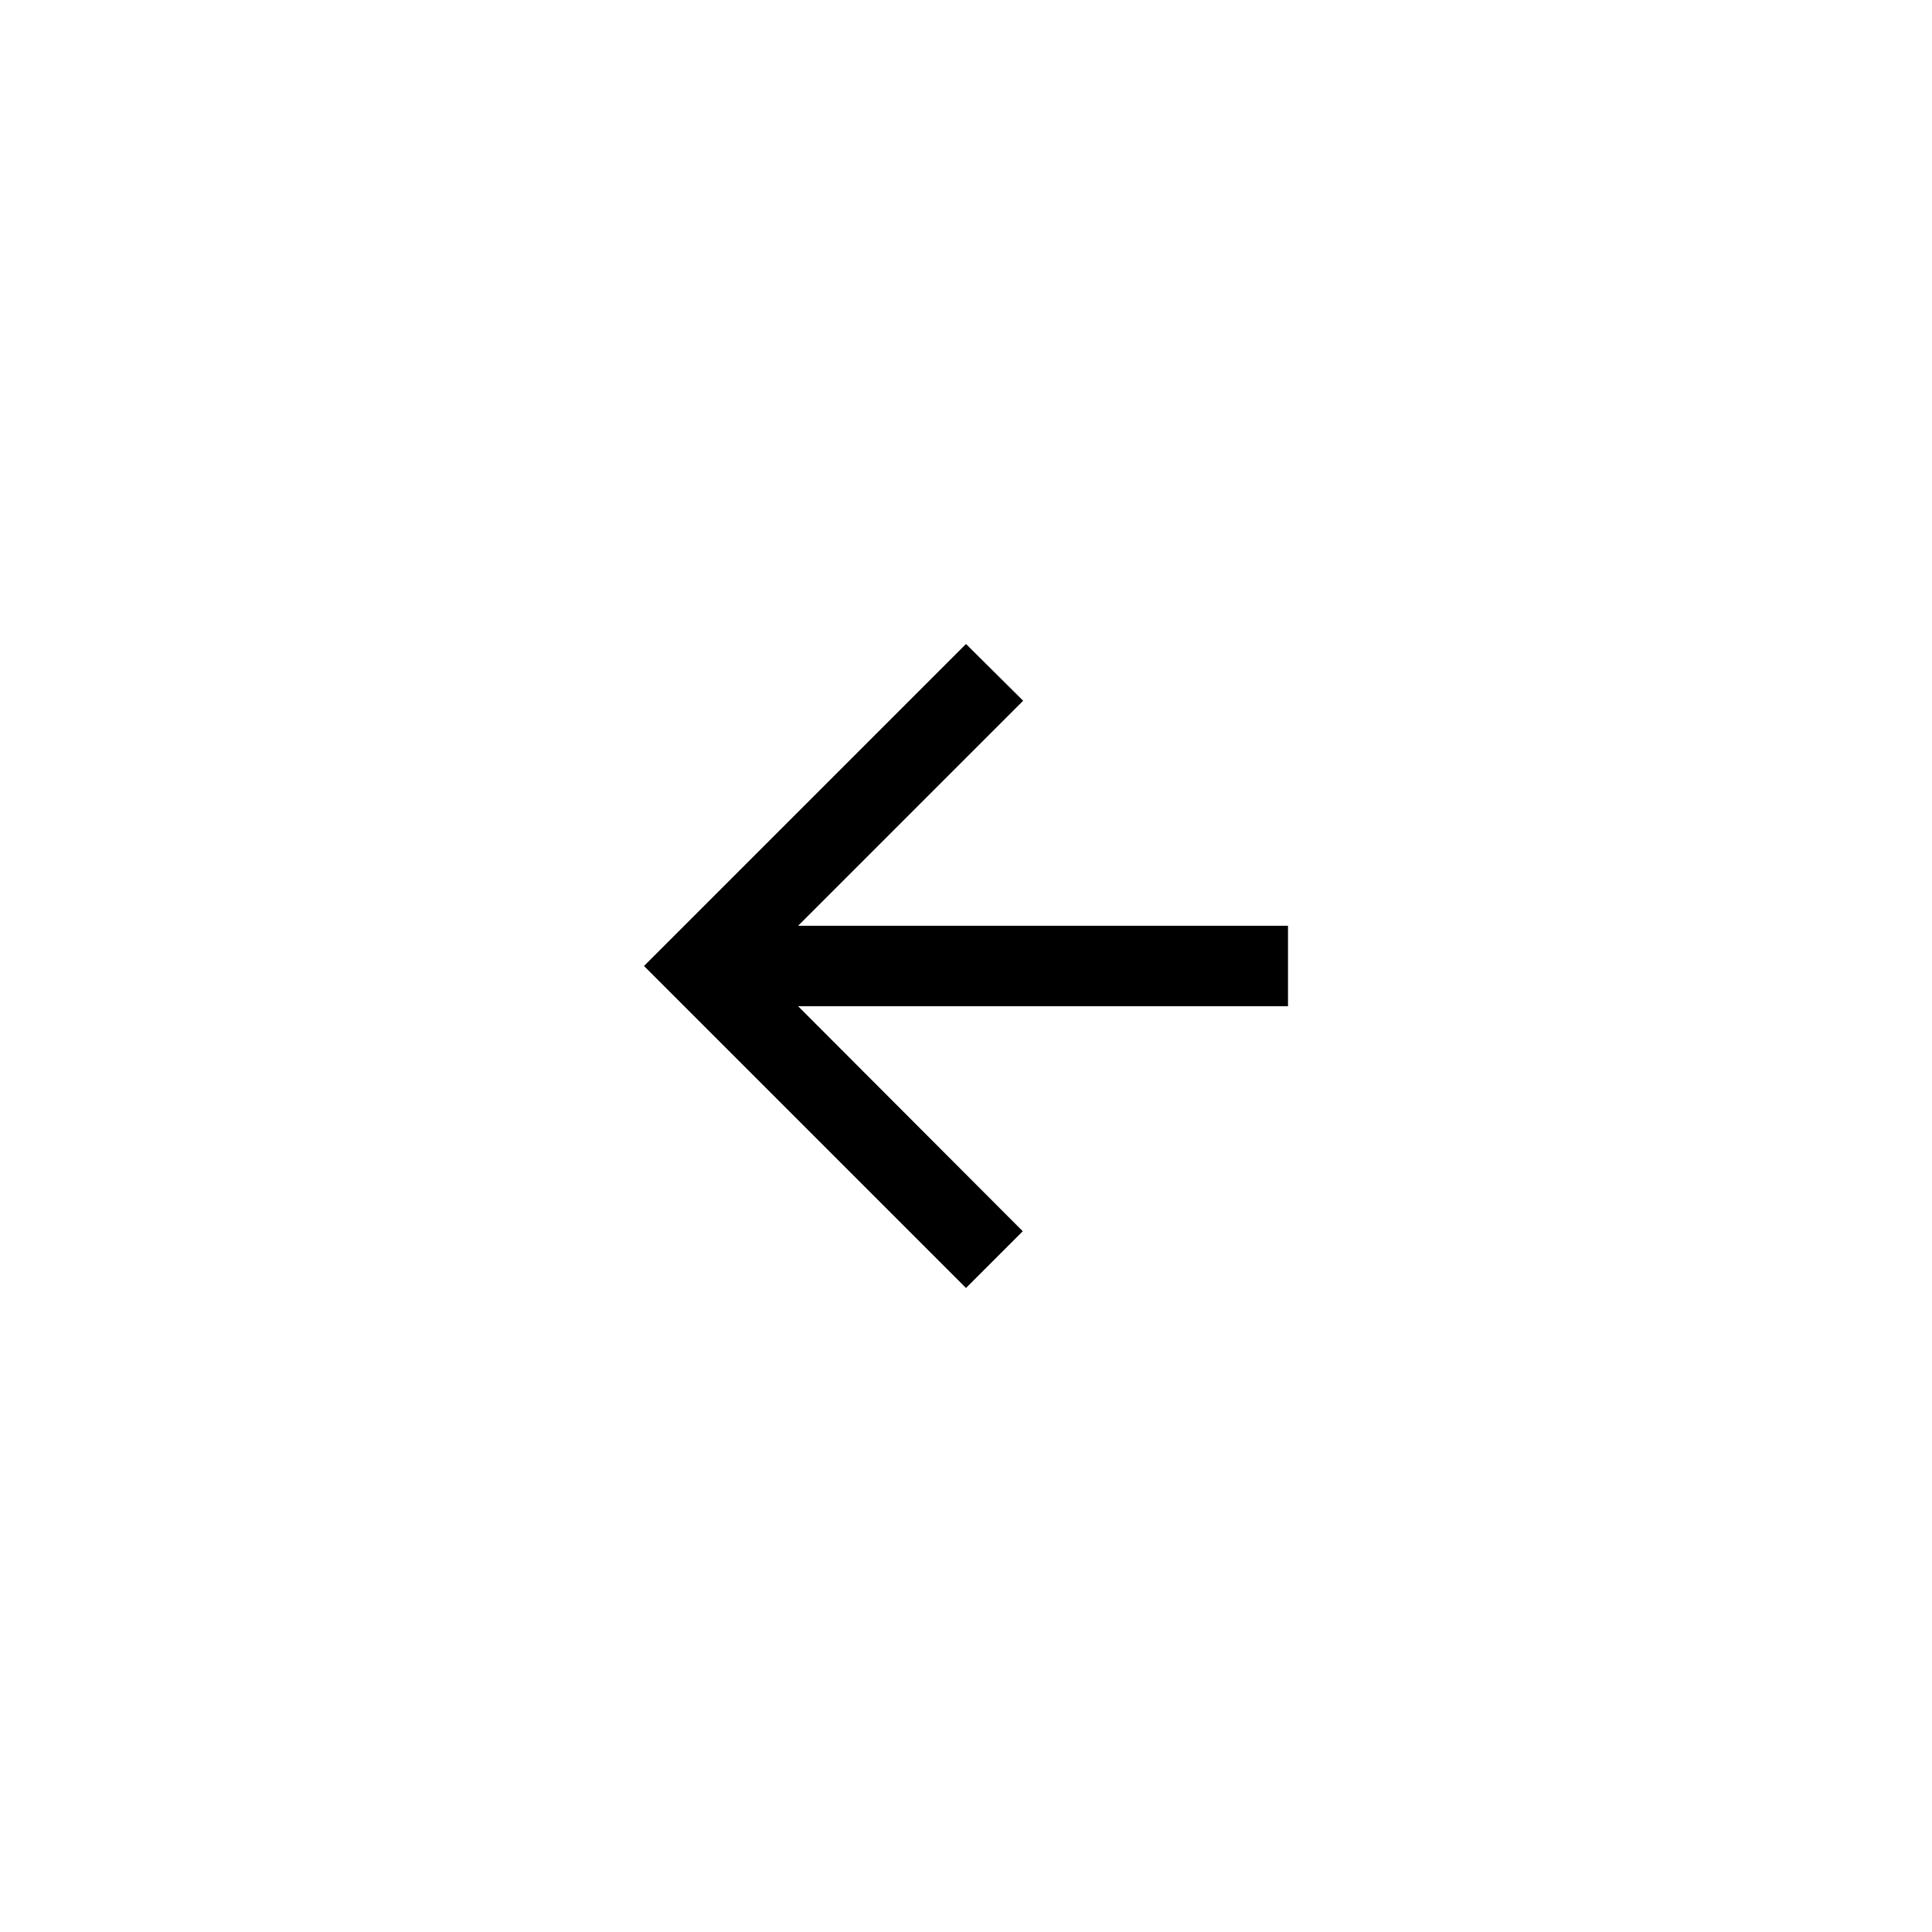
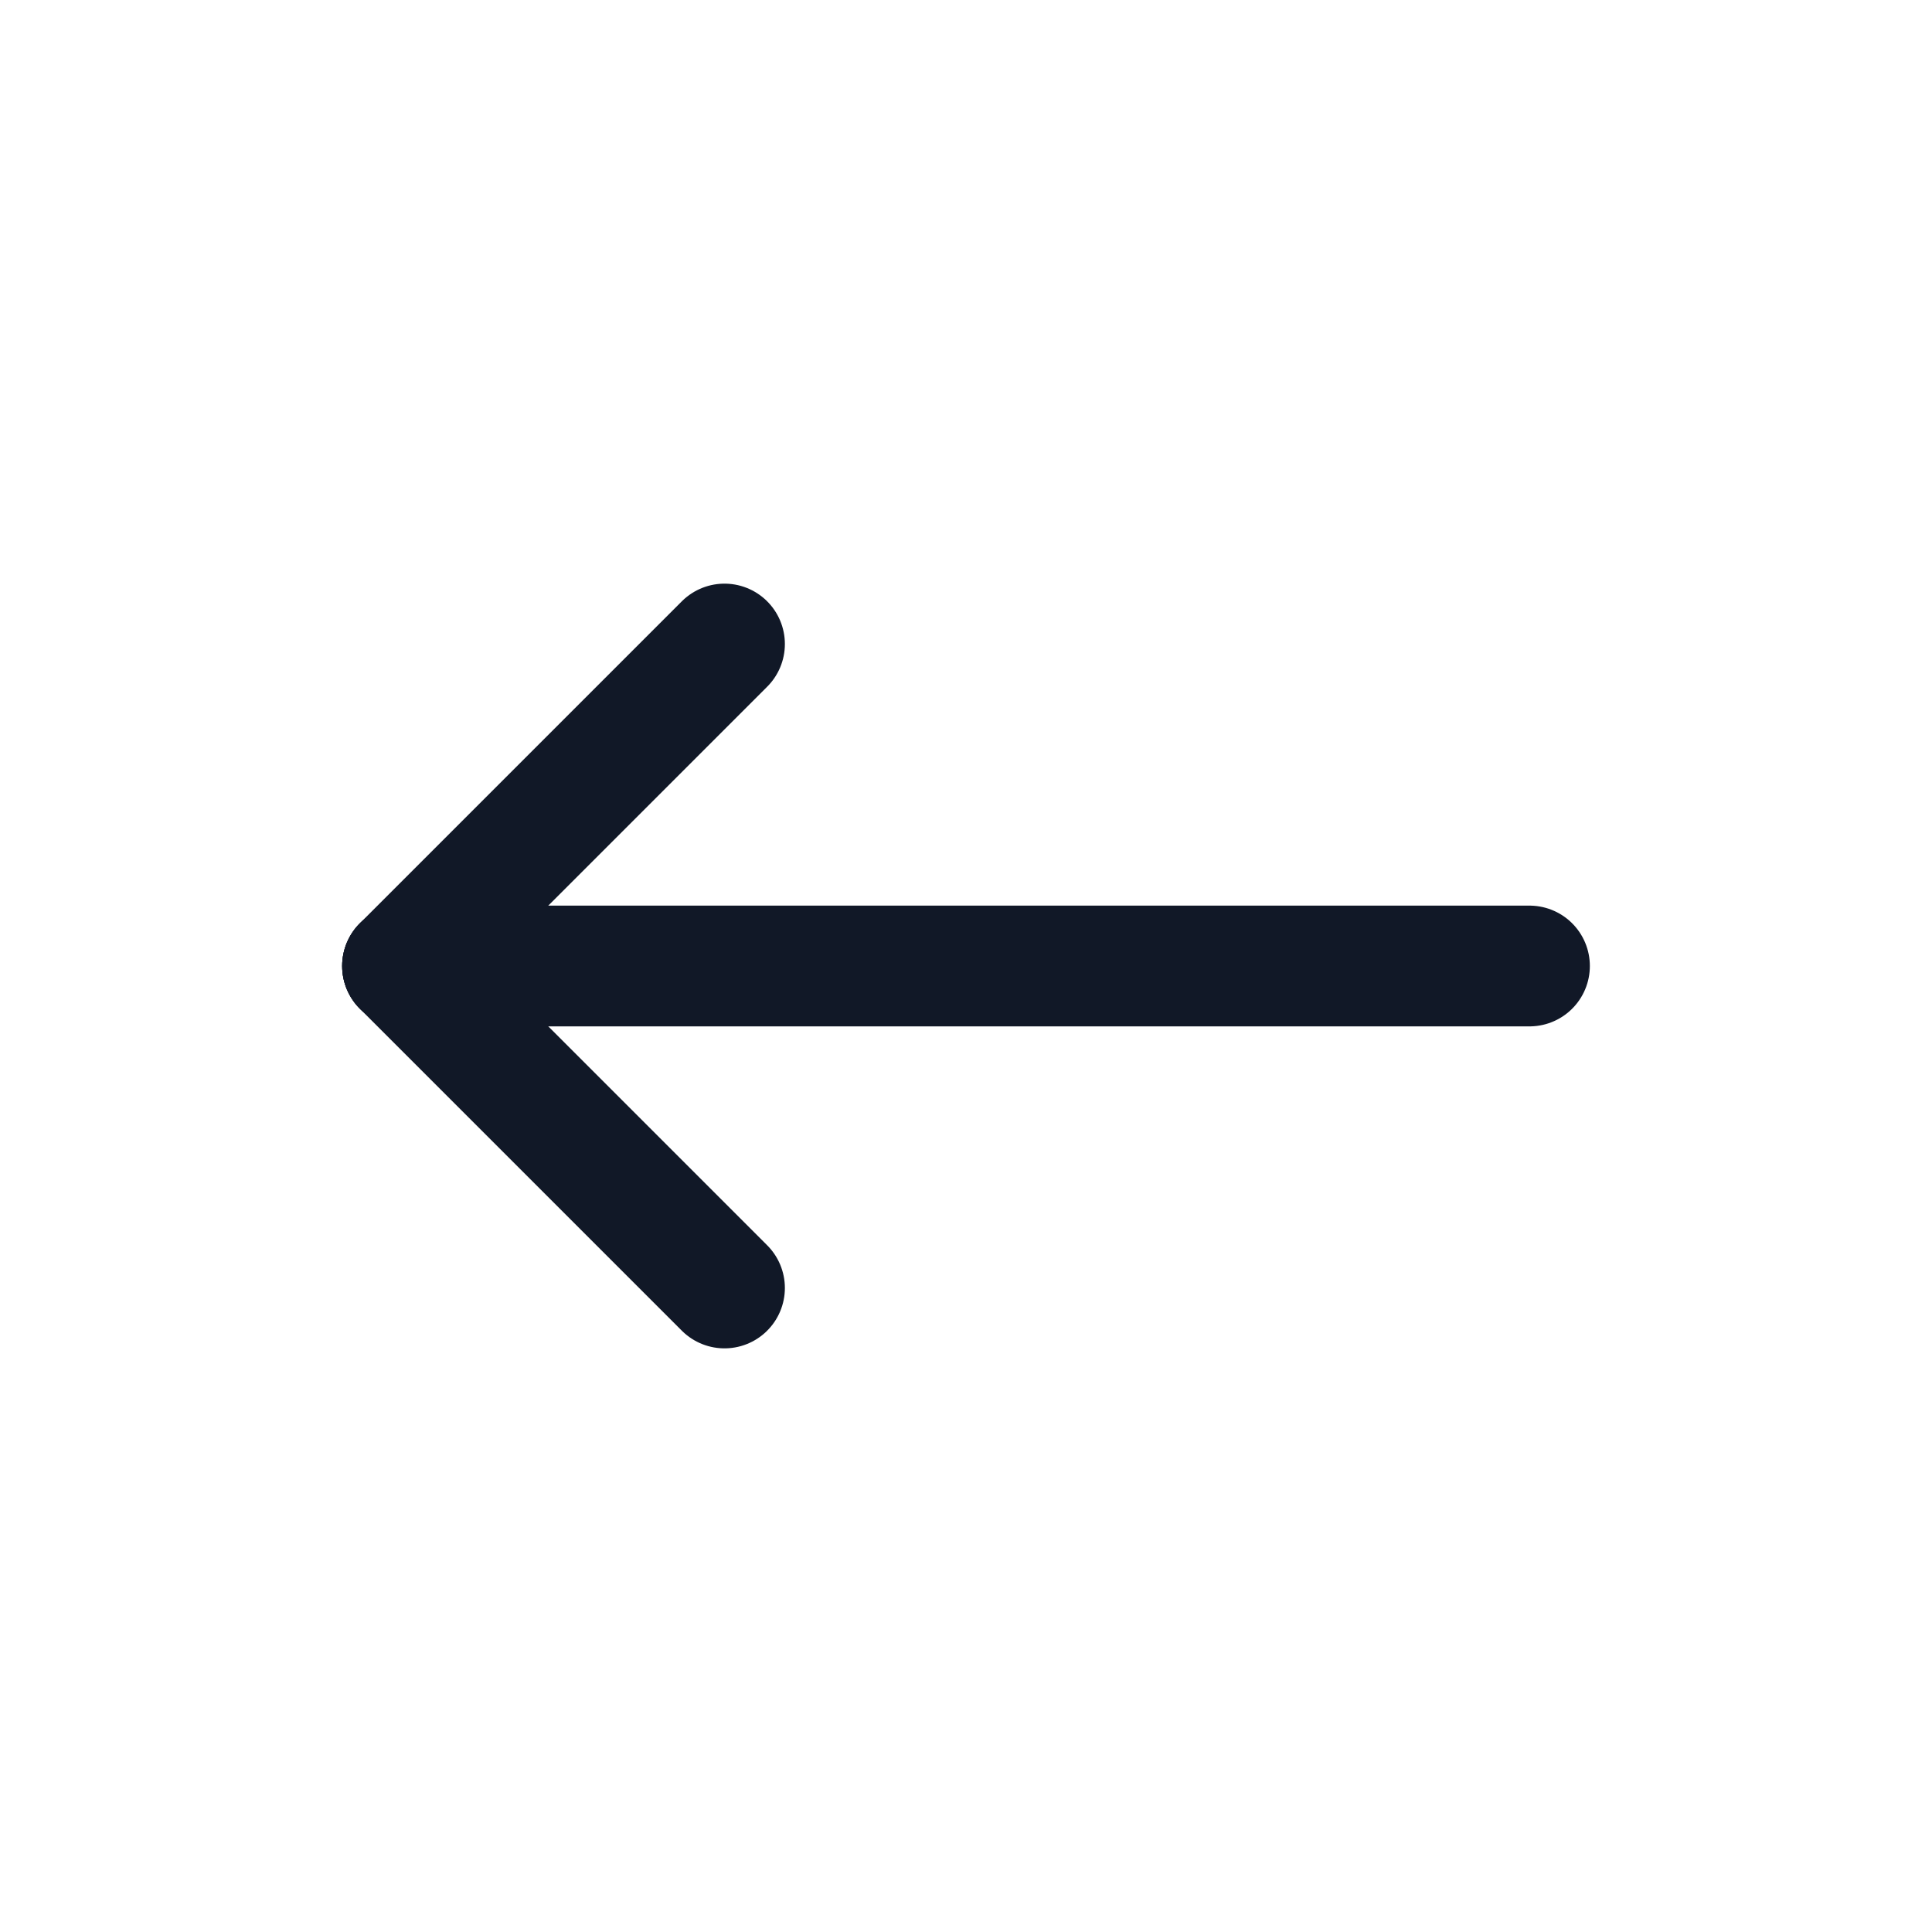
- <svg xmlns="http://www.w3.org/2000/svg" width="48" height="48" viewBox="0 0 48 48" fill="none">
-   <path d="M32 23H19.83L25.42 17.41L24 16L16 24L24 32L25.41 30.59L19.83 25H32V23Z" fill="black" />
+ <svg xmlns="http://www.w3.org/2000/svg" width="32" height="32" viewBox="0 0 32 32" fill="none">
+   <path d="M6.667 16H25.333" stroke="#111827" stroke-width="2" stroke-linecap="round" stroke-linejoin="round" />
+   <path d="M6.667 16L12 21.333" stroke="#111827" stroke-width="2" stroke-linecap="round" stroke-linejoin="round" />
+   <path d="M6.667 16L12 10.667" stroke="#111827" stroke-width="2" stroke-linecap="round" stroke-linejoin="round" />
</svg>
